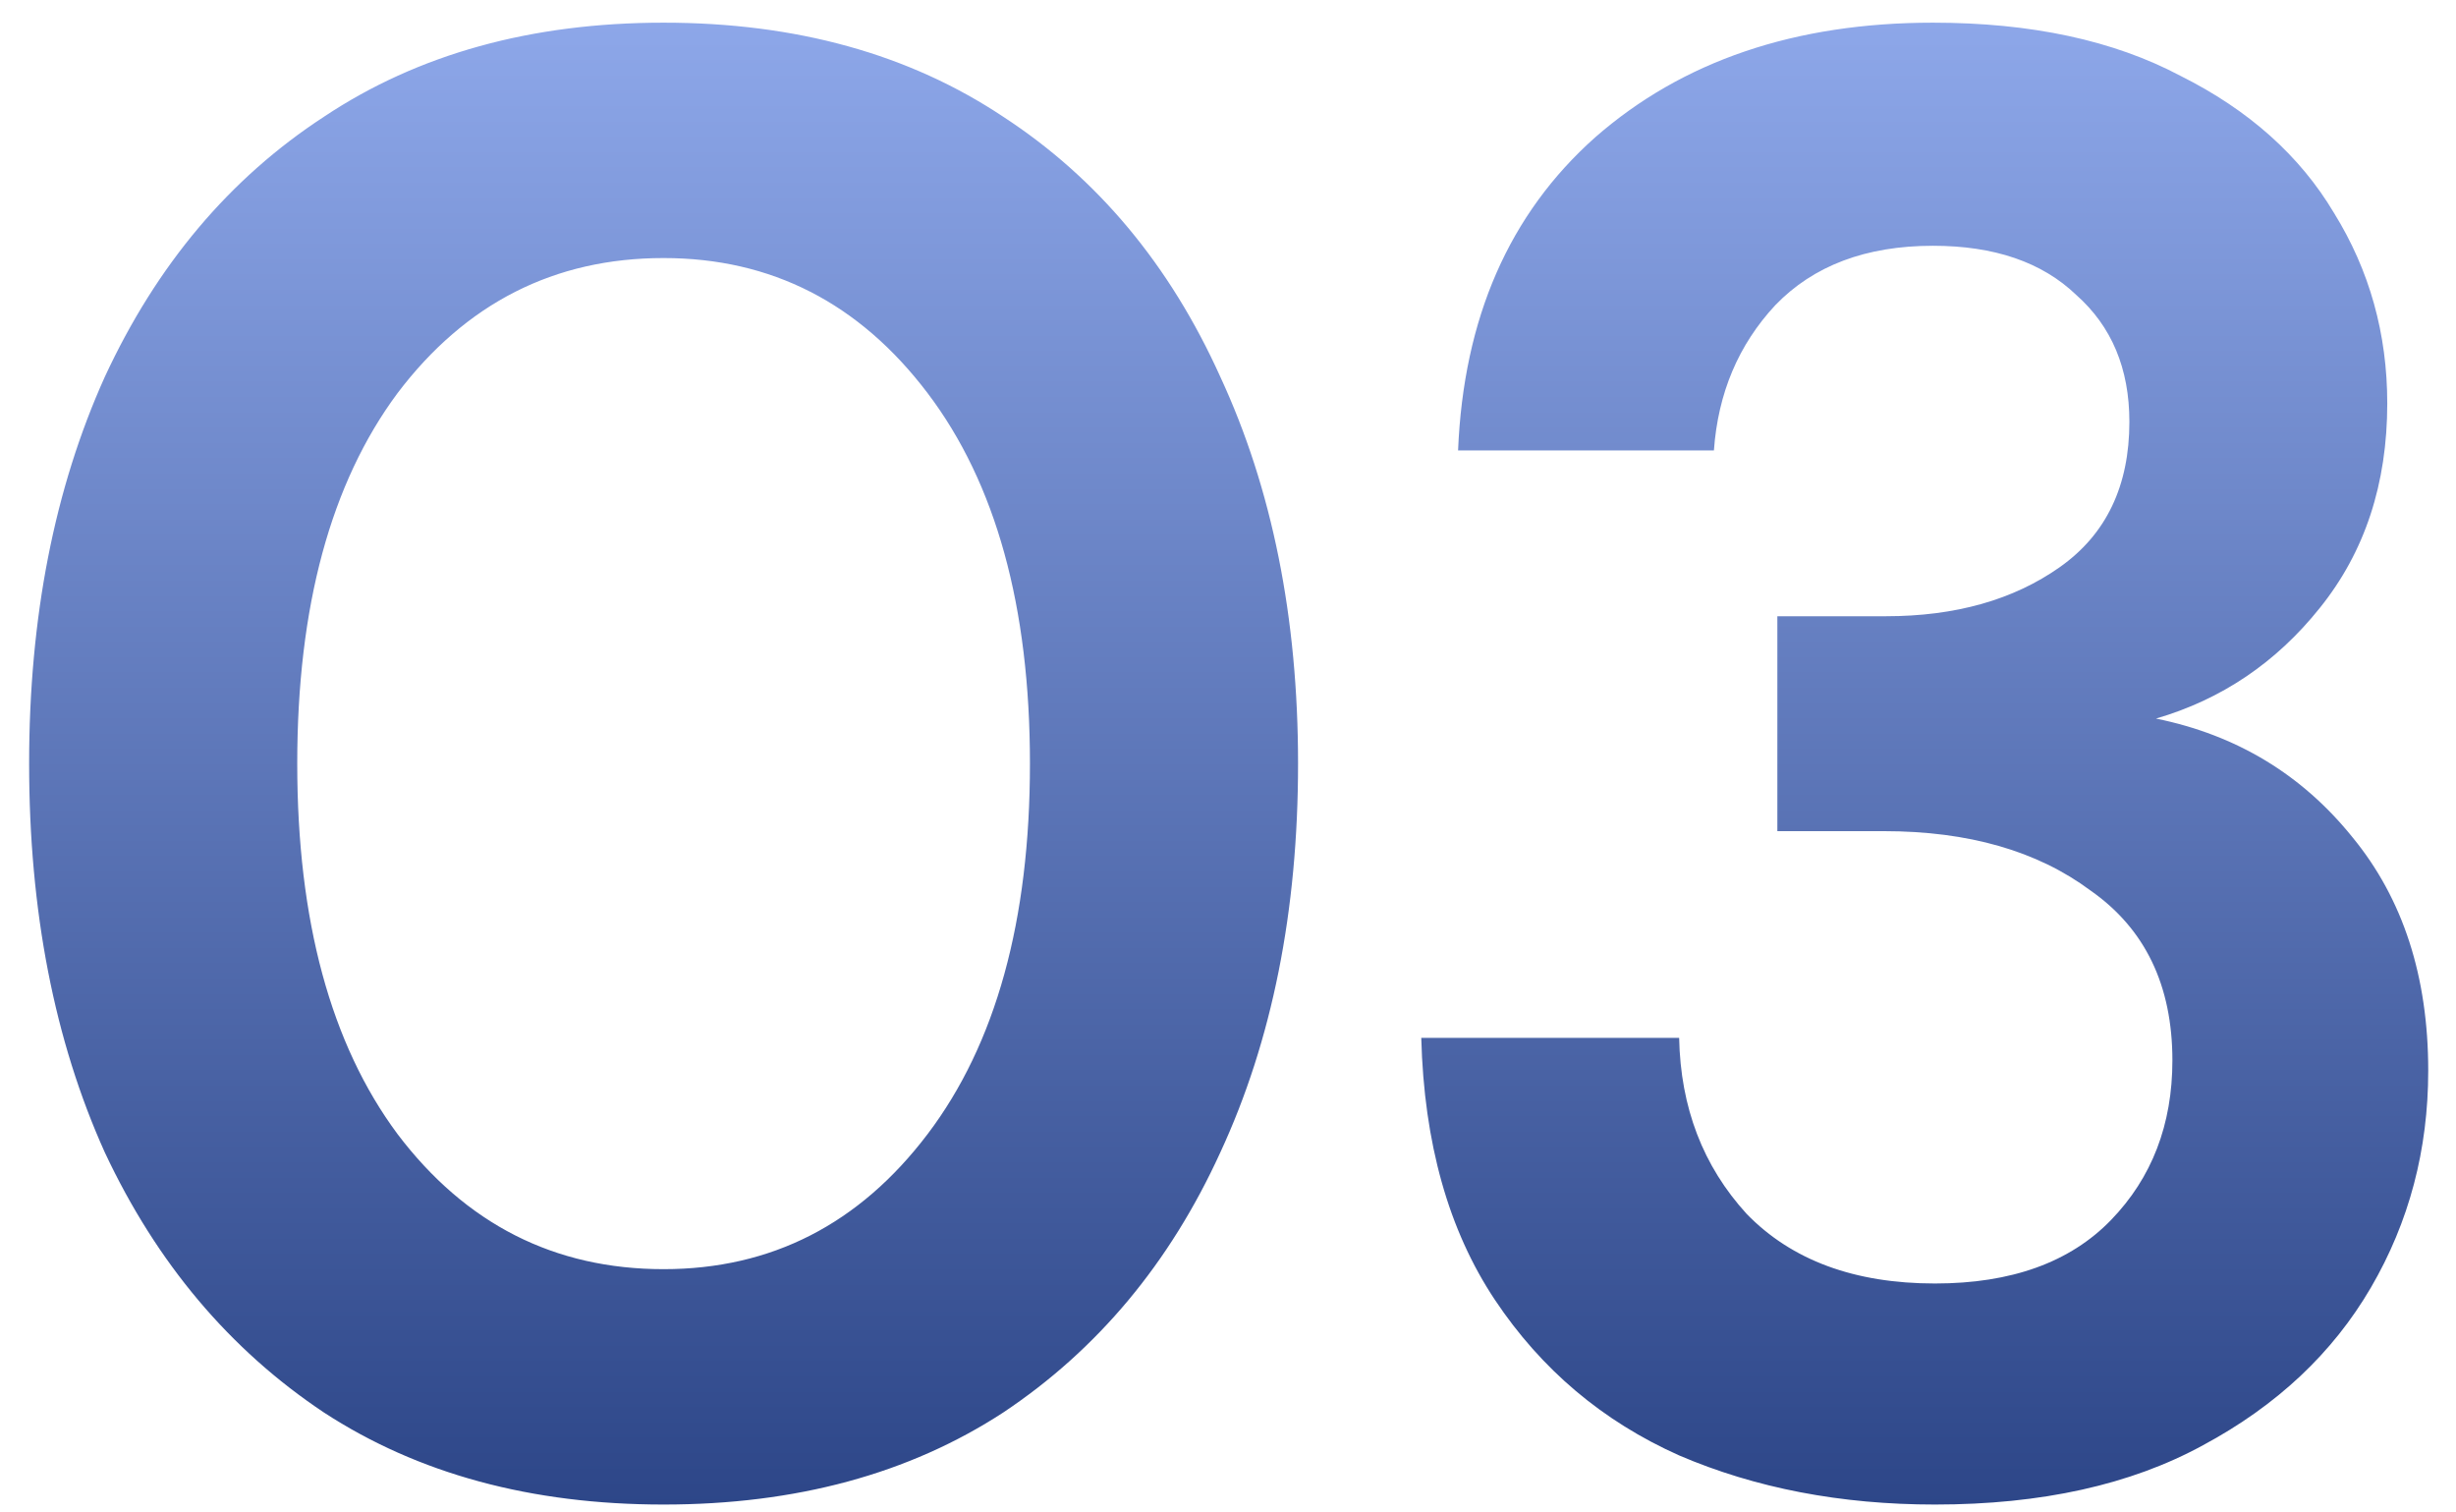
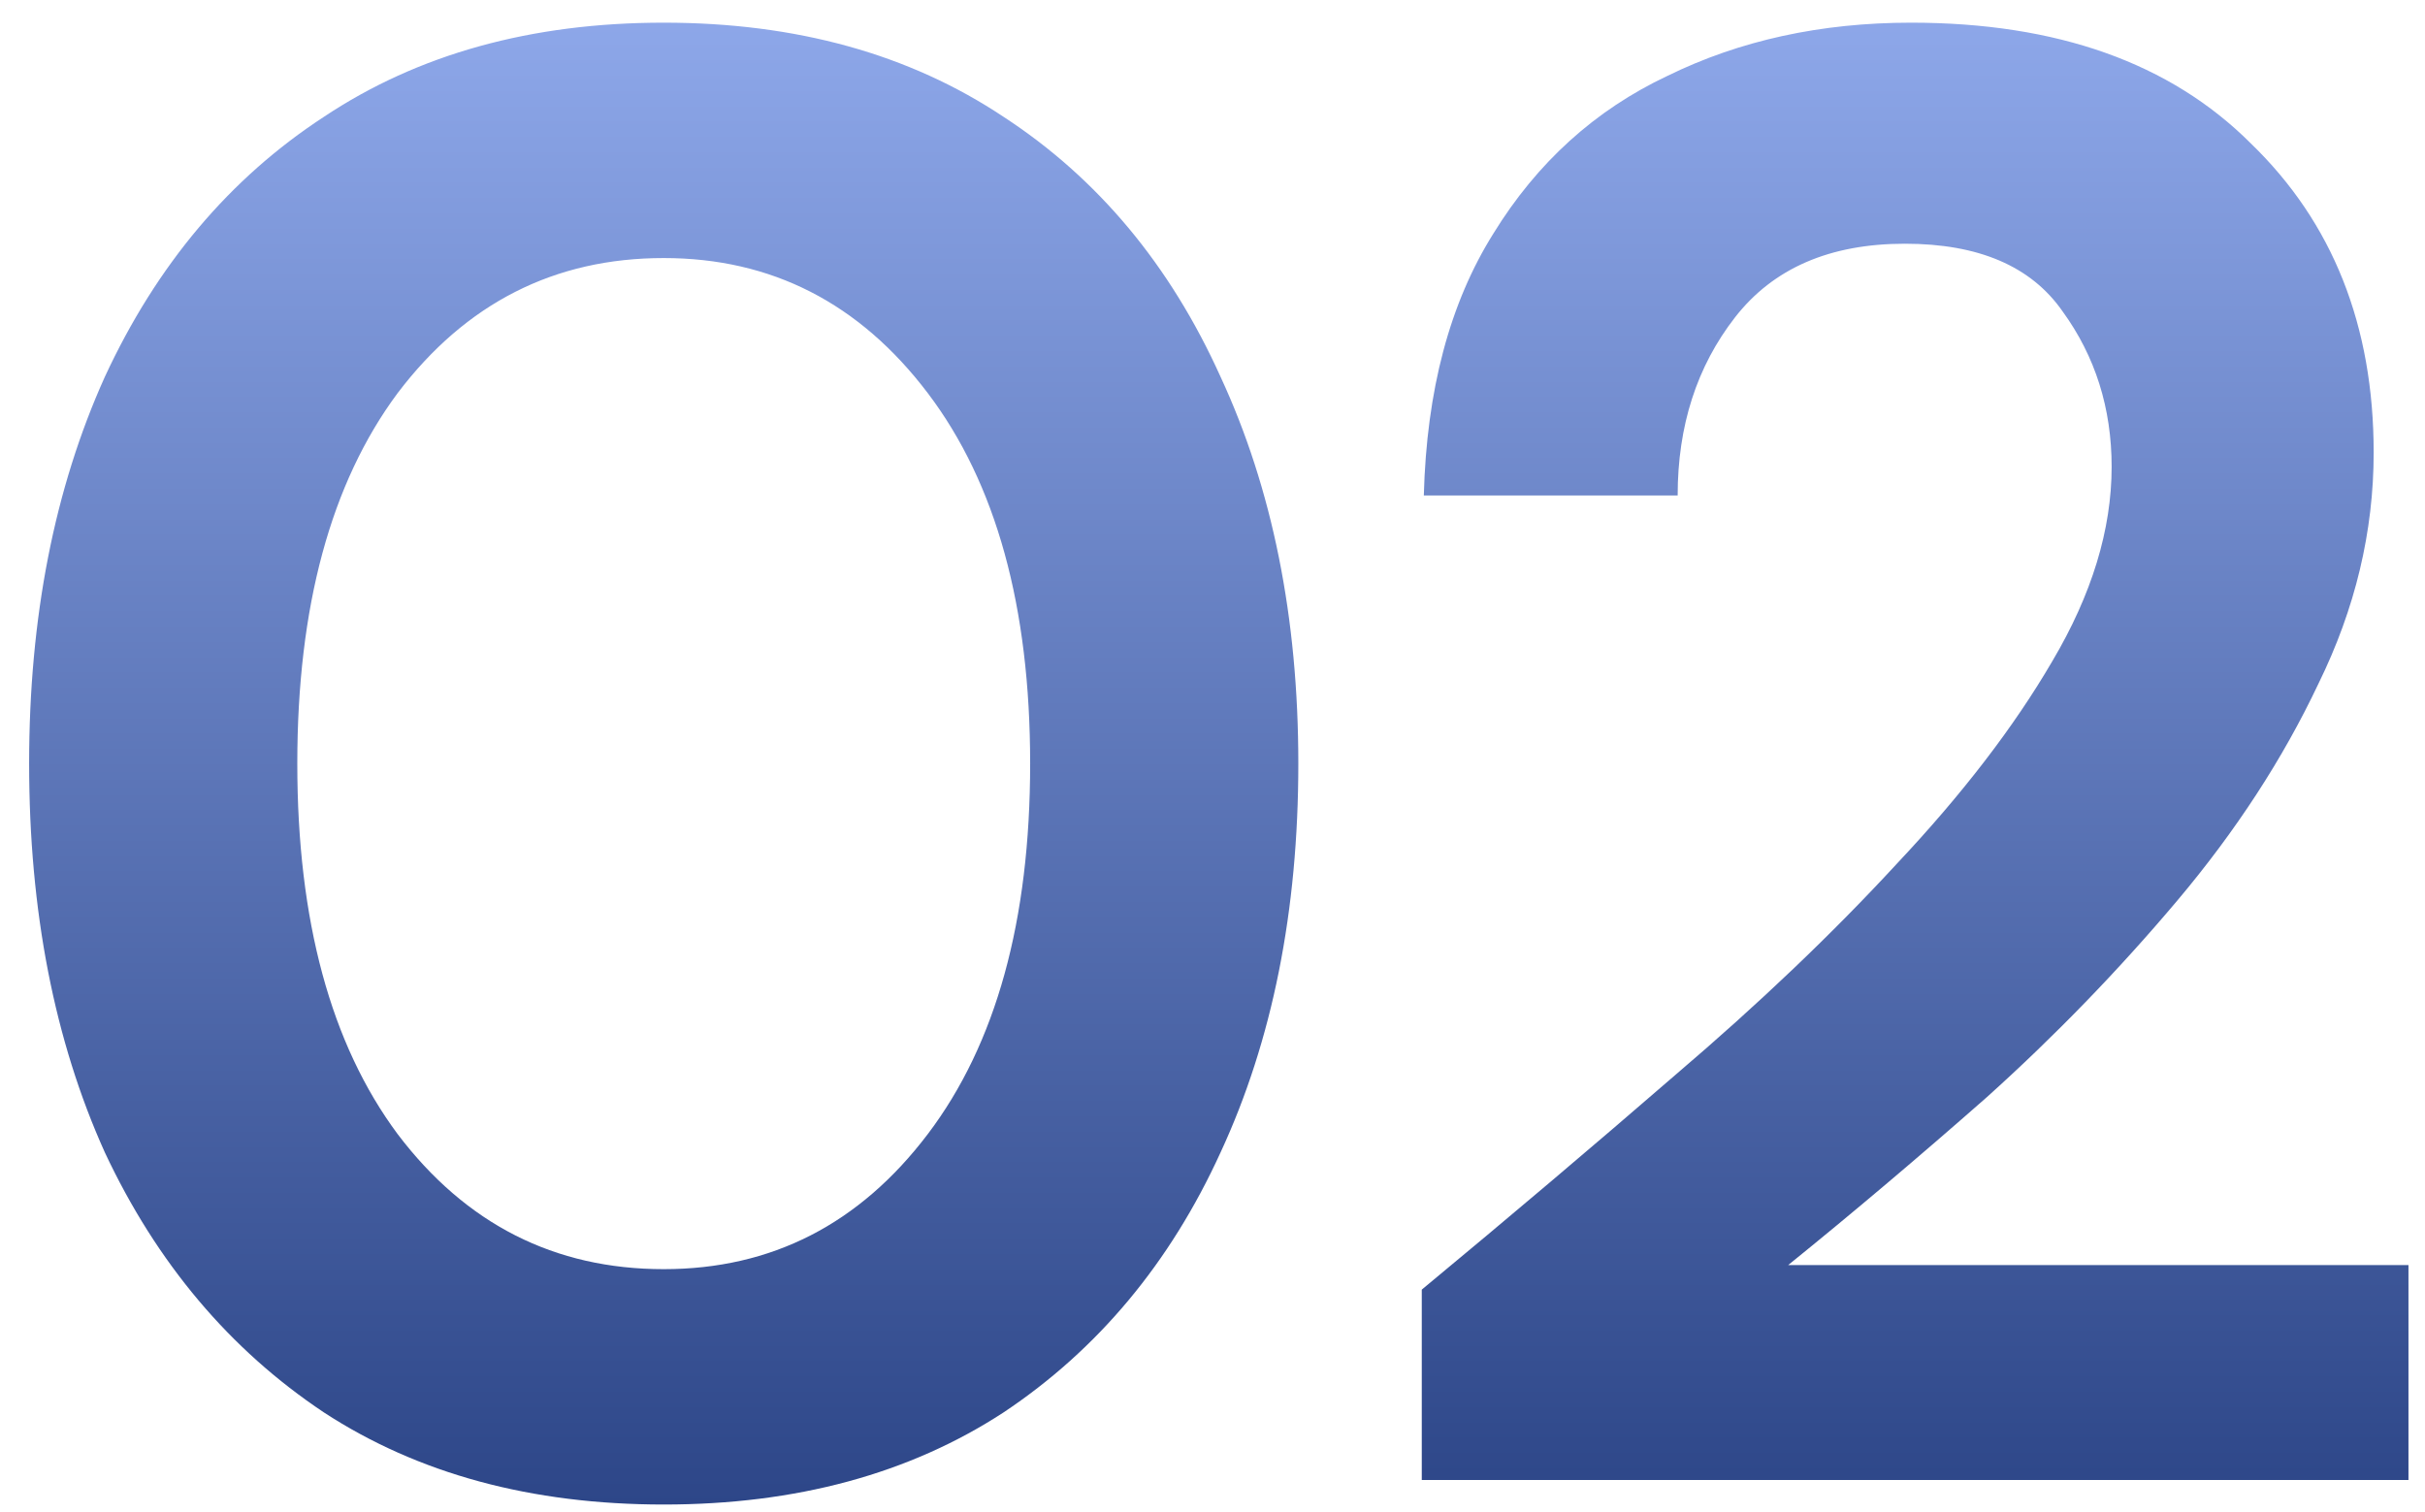
- <svg xmlns="http://www.w3.org/2000/svg" width="78" height="48" viewBox="0 0 78 48" fill="none">
-   <path d="M21.075 47.78C16.872 47.78 13.275 46.805 10.285 44.855C7.295 42.862 4.977 40.11 3.33 36.6C1.727 33.047 0.925 28.93 0.925 24.25C0.925 19.613 1.727 15.518 3.33 11.965C4.977 8.412 7.295 5.66 10.285 3.71C13.275 1.717 16.872 0.72 21.075 0.72C25.278 0.72 28.875 1.717 31.865 3.71C34.855 5.66 37.152 8.412 38.755 11.965C40.402 15.518 41.225 19.613 41.225 24.25C41.225 28.93 40.402 33.047 38.755 36.6C37.152 40.11 34.855 42.862 31.865 44.855C28.875 46.805 25.278 47.78 21.075 47.78ZM21.075 40.305C24.498 40.305 27.293 38.875 29.46 36.015C31.627 33.155 32.71 29.233 32.71 24.25C32.71 19.267 31.627 15.345 29.46 12.485C27.293 9.625 24.498 8.195 21.075 8.195C17.608 8.195 14.792 9.625 12.625 12.485C10.502 15.345 9.44 19.267 9.44 24.25C9.44 29.233 10.502 33.155 12.625 36.015C14.792 38.875 17.608 40.305 21.075 40.305ZM61.453 47.78C58.462 47.78 55.754 47.26 53.328 46.22C50.901 45.137 48.951 43.49 47.477 41.28C46.004 39.07 45.224 36.297 45.138 32.96H53.328C53.371 35.17 54.086 37.033 55.472 38.55C56.903 40.023 58.896 40.76 61.453 40.76C63.879 40.76 65.743 40.088 67.043 38.745C68.343 37.402 68.993 35.712 68.993 33.675C68.993 31.292 68.126 29.493 66.392 28.28C64.703 27.023 62.514 26.395 59.828 26.395H56.447V19.57H59.892C62.102 19.57 63.944 19.05 65.418 18.01C66.891 16.97 67.627 15.432 67.627 13.395C67.627 11.705 67.064 10.362 65.938 9.365C64.854 8.325 63.337 7.805 61.388 7.805C59.264 7.805 57.596 8.433 56.383 9.69C55.212 10.947 54.562 12.485 54.432 14.305H46.307C46.481 10.102 47.932 6.787 50.663 4.36C53.436 1.933 57.011 0.72 61.388 0.72C64.507 0.72 67.129 1.283 69.252 2.41C71.419 3.493 73.044 4.945 74.127 6.765C75.254 8.585 75.817 10.6 75.817 12.81C75.817 15.367 75.103 17.533 73.672 19.31C72.286 21.043 70.552 22.213 68.472 22.82C71.029 23.34 73.109 24.597 74.713 26.59C76.316 28.54 77.118 31.01 77.118 34C77.118 36.513 76.511 38.81 75.297 40.89C74.084 42.97 72.308 44.638 69.968 45.895C67.671 47.152 64.832 47.78 61.453 47.78Z" fill="url(#paint0_linear_0_788)" />
+ <svg xmlns="http://www.w3.org/2000/svg" width="77" height="48" viewBox="0 0 77 48" fill="none">
+   <path d="M21.075 47.78C16.872 47.78 13.275 46.805 10.285 44.855C7.295 42.862 4.977 40.11 3.33 36.6C1.727 33.047 0.925 28.93 0.925 24.25C0.925 19.613 1.727 15.518 3.33 11.965C4.977 8.412 7.295 5.66 10.285 3.71C13.275 1.717 16.872 0.72 21.075 0.72C25.278 0.72 28.875 1.717 31.865 3.71C34.855 5.66 37.152 8.412 38.755 11.965C40.402 15.518 41.225 19.613 41.225 24.25C41.225 28.93 40.402 33.047 38.755 36.6C37.152 40.11 34.855 42.862 31.865 44.855C28.875 46.805 25.278 47.78 21.075 47.78ZM21.075 40.305C24.498 40.305 27.293 38.875 29.46 36.015C31.627 33.155 32.71 29.233 32.71 24.25C32.71 19.267 31.627 15.345 29.46 12.485C27.293 9.625 24.498 8.195 21.075 8.195C17.608 8.195 14.792 9.625 12.625 12.485C10.502 15.345 9.44 19.267 9.44 24.25C9.44 29.233 10.502 33.155 12.625 36.015C14.792 38.875 17.608 40.305 21.075 40.305ZM45.145 47V40.955C47.918 38.658 50.605 36.383 53.205 34.13C55.848 31.877 58.188 29.645 60.225 27.435C62.305 25.225 63.952 23.08 65.165 21C66.422 18.877 67.05 16.818 67.05 14.825C67.05 12.962 66.53 11.315 65.49 9.885C64.493 8.455 62.825 7.74 60.485 7.74C58.102 7.74 56.303 8.52 55.09 10.08C53.877 11.64 53.27 13.525 53.27 15.735H45.21C45.297 12.398 46.033 9.625 47.42 7.415C48.807 5.162 50.648 3.493 52.945 2.41C55.242 1.283 57.82 0.72 60.68 0.72C65.317 0.72 68.913 1.998 71.47 4.555C74.07 7.068 75.37 10.34 75.37 14.37C75.37 16.883 74.785 19.332 73.615 21.715C72.488 24.098 70.993 26.395 69.13 28.605C67.267 30.815 65.252 32.895 63.085 34.845C60.918 36.752 58.817 38.528 56.78 40.175H76.475V47H45.145Z" fill="url(#paint0_linear_0_781)" />
  <defs>
-     <linearGradient id="paint0_linear_0_788" x1="39.5" y1="-10" x2="39.5" y2="60" gradientUnits="userSpaceOnUse">
+     <linearGradient id="paint0_linear_0_781" x1="38.5" y1="-10" x2="38.5" y2="60" gradientUnits="userSpaceOnUse">
      <stop stop-color="#A3BDFF" />
      <stop offset="1" stop-color="#142D6F" />
    </linearGradient>
  </defs>
</svg>
